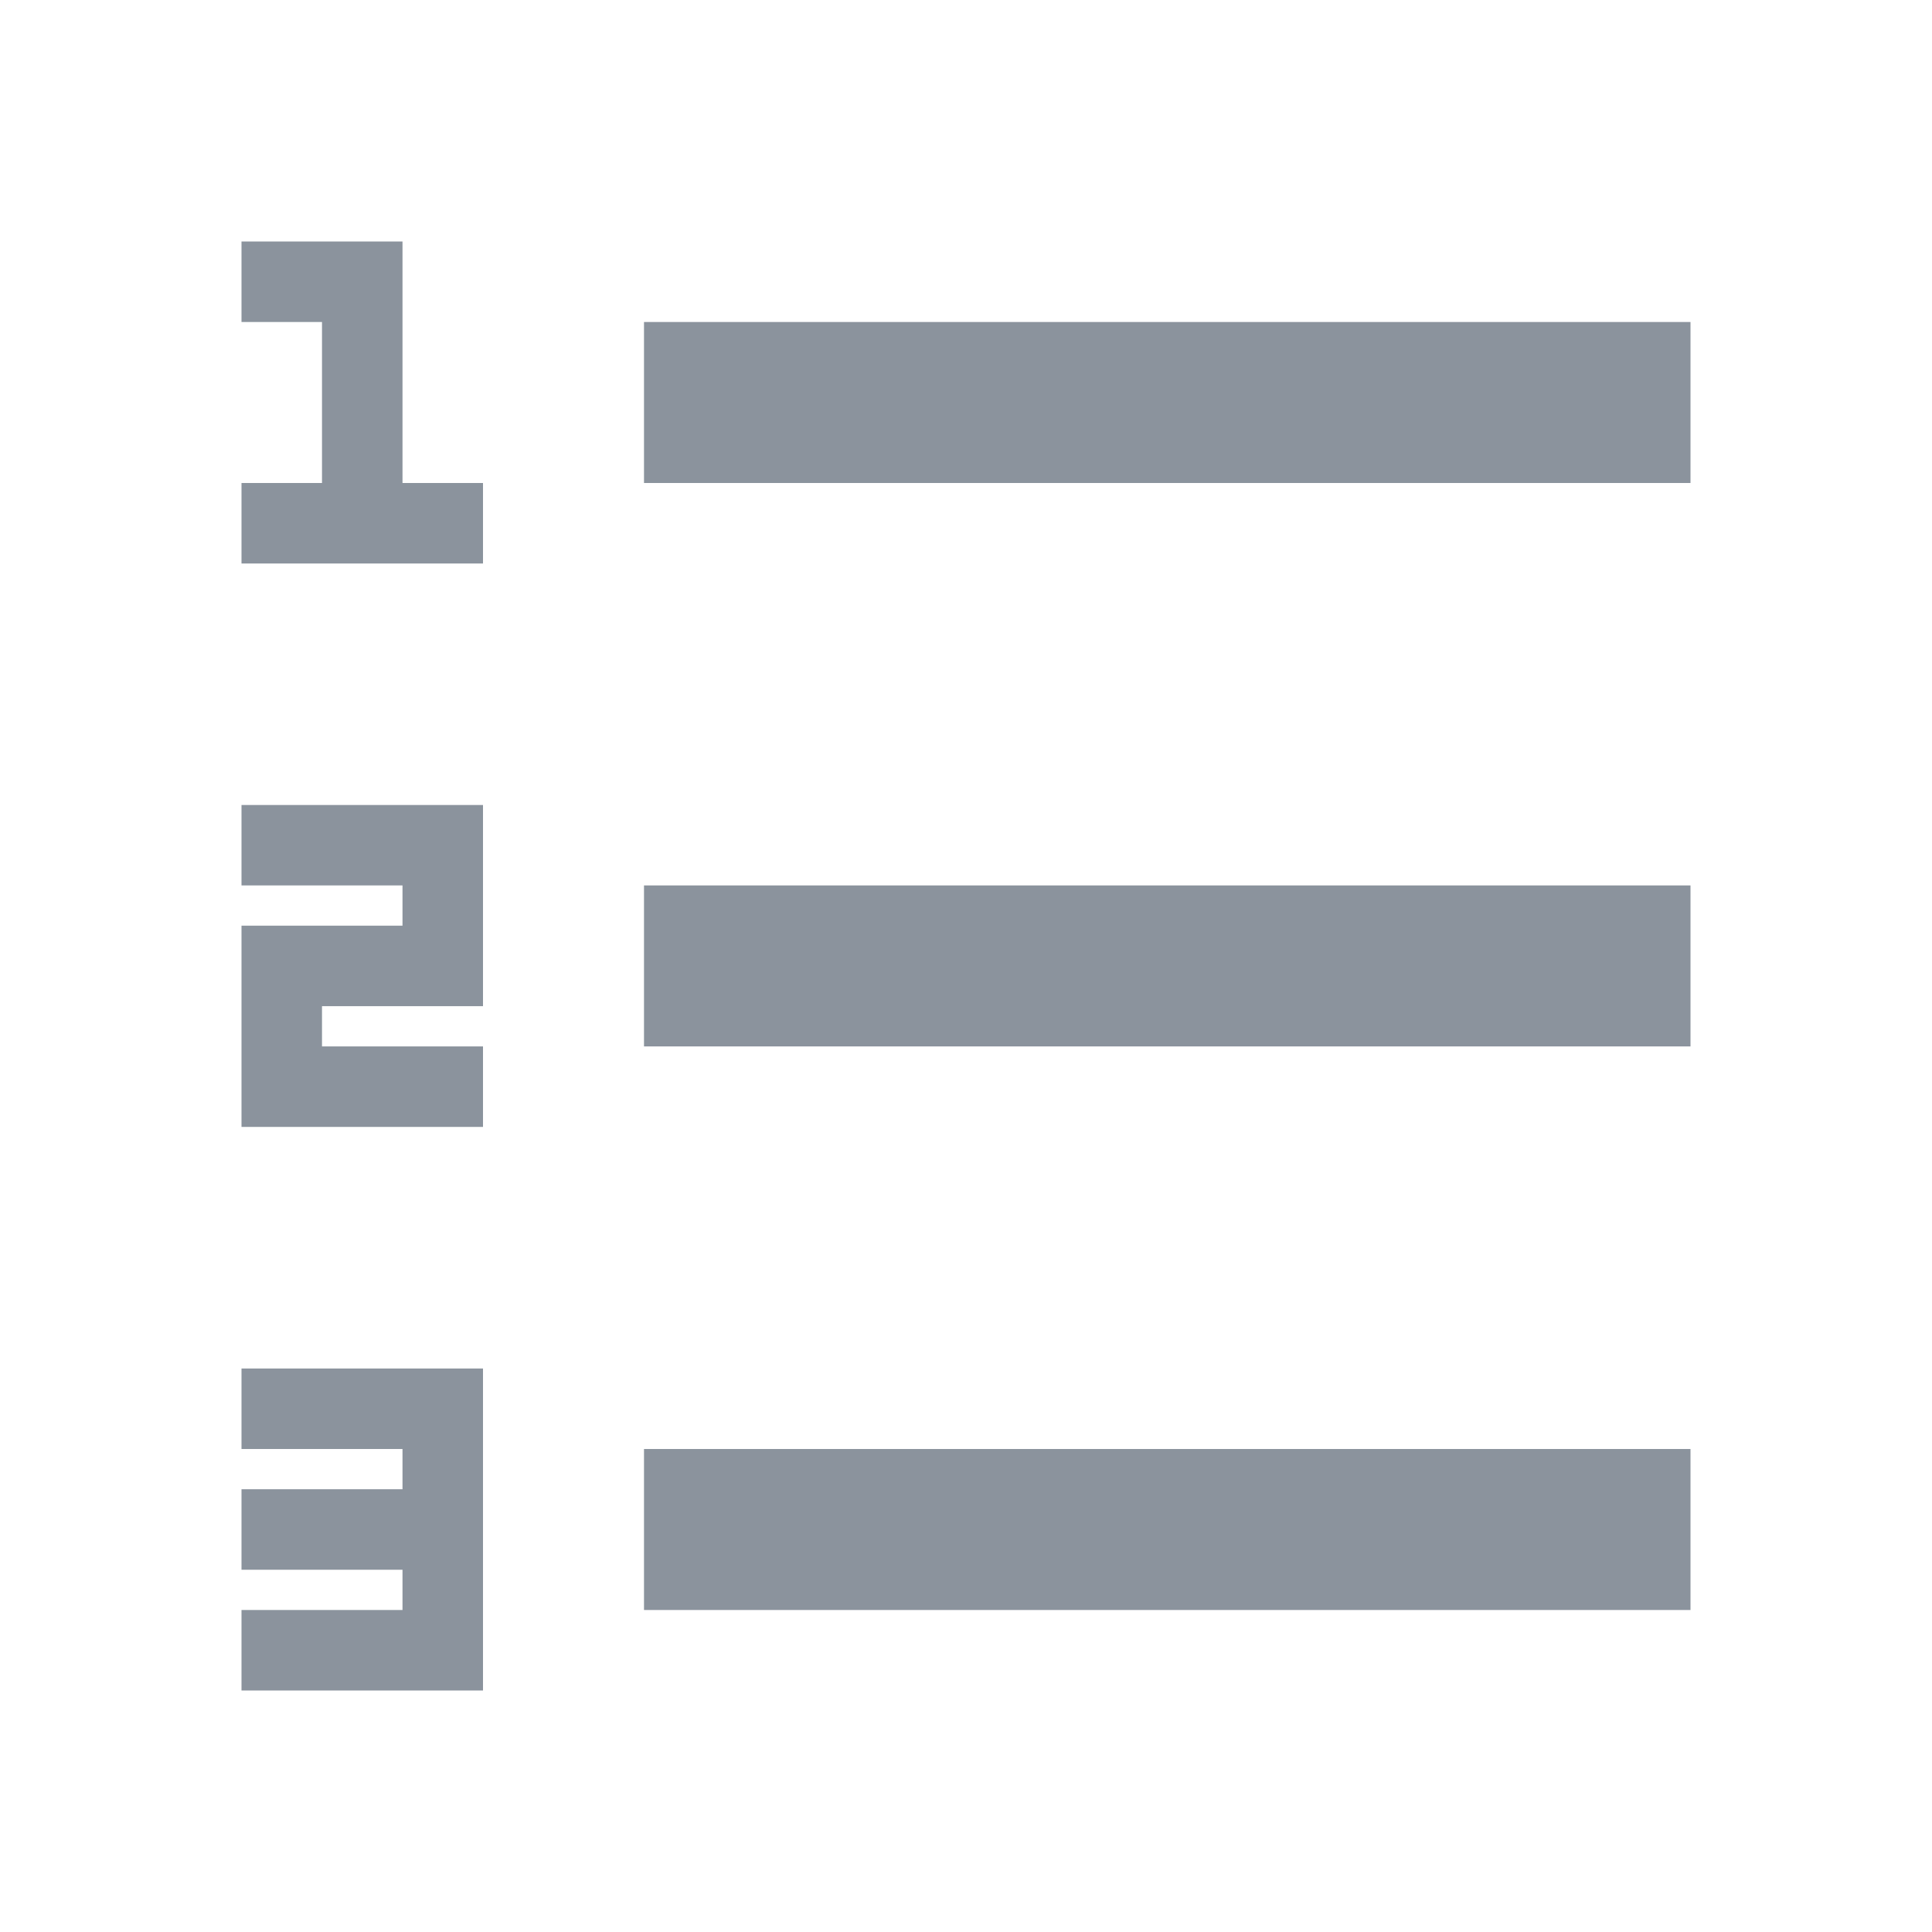
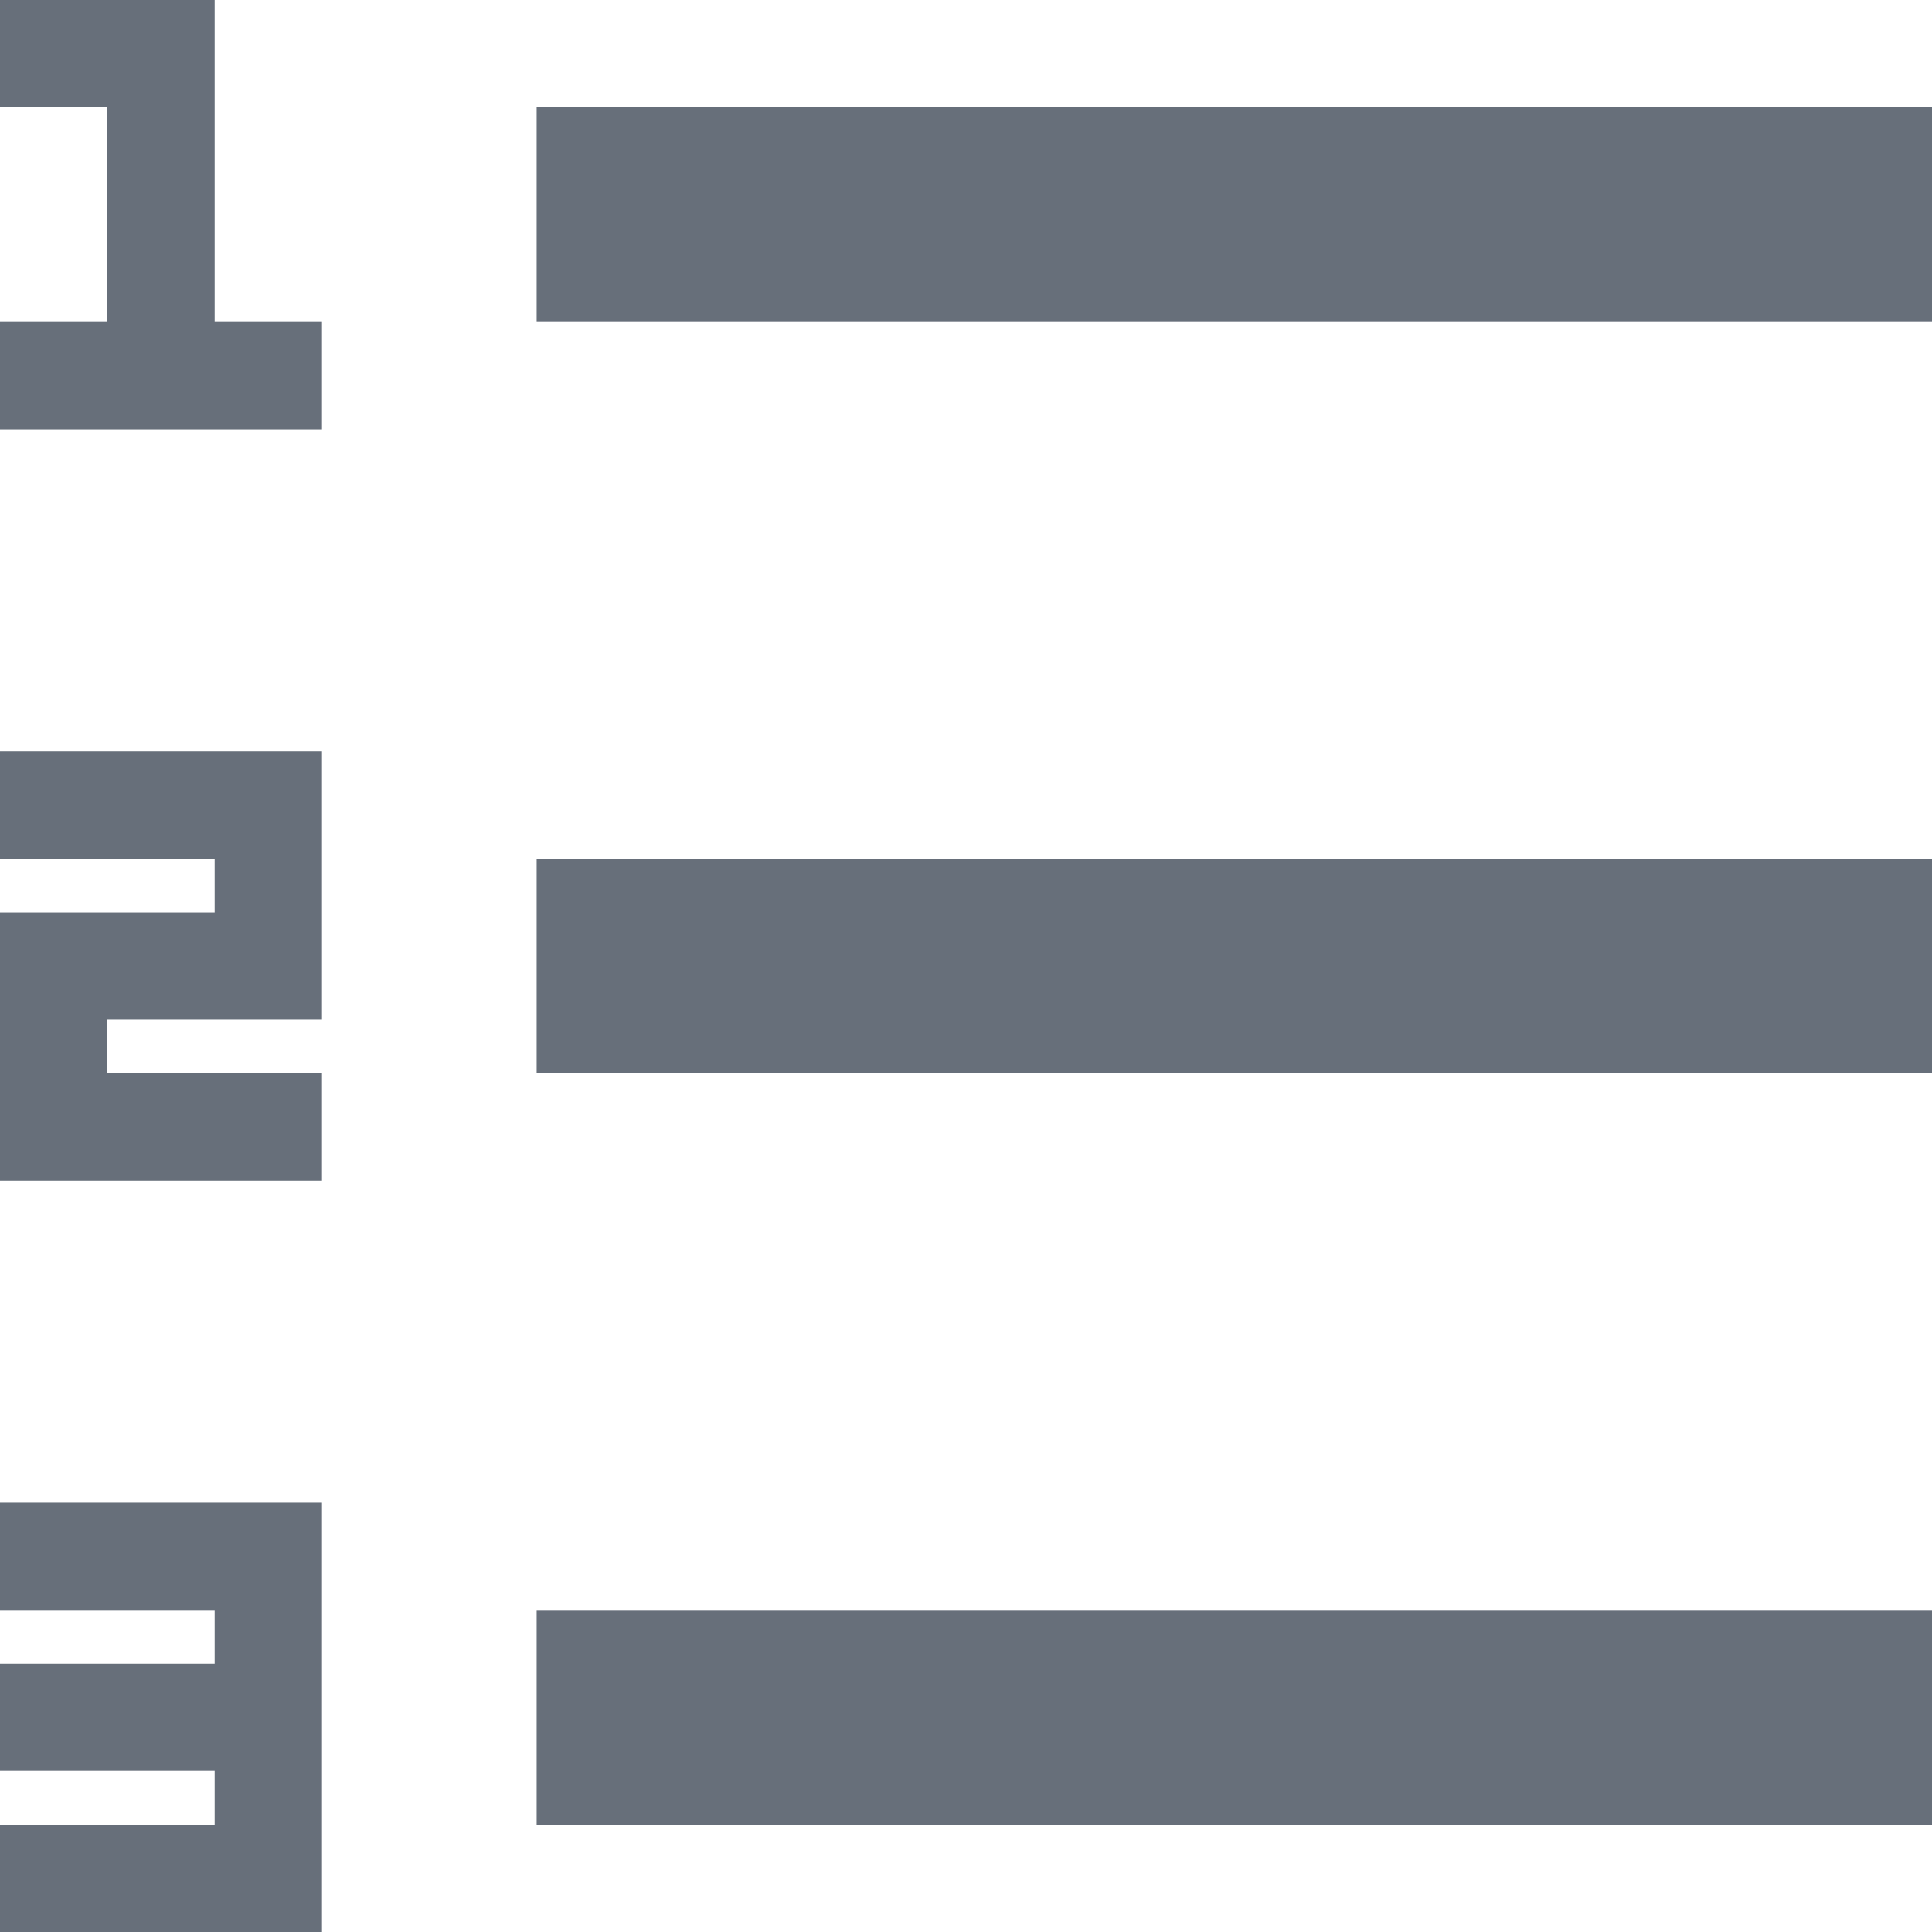
- <svg xmlns="http://www.w3.org/2000/svg" width="24" height="24" viewBox="0 0 24 24" fill="none">
-   <path d="M8 4H21V6H8V4ZM5 3V6H6V7H3V6H4V4H3V3H5ZM3 13.999V11.499H5V10.999H3V10H6V12.499H4V12.999H6V13.999H3ZM5 19.5H3V18.5H5V18H3V17H6V21H3V20H5V19.5ZM8 10.999H21V12.999H8V10.999ZM8 18H21V20H8V18Z" fill="#8B939D" />
+ <svg xmlns="http://www.w3.org/2000/svg" width="18" height="18" viewBox="0 0 18 18" fill="none">
+   <path d="M5 1H18V3H5V1ZM2 0V3H3V4H0V3H1V1H0V0H2ZM0 11V8.5H2V8H0V7H3V9.5H1V10H3V11H0ZM2 16.5H0V15.5H2V15H0V14H3V18H0V17H2V16.5ZM5 8H18V10H5V8ZM5 15H18V17H5V15Z" fill="#676F7A" />
</svg>
